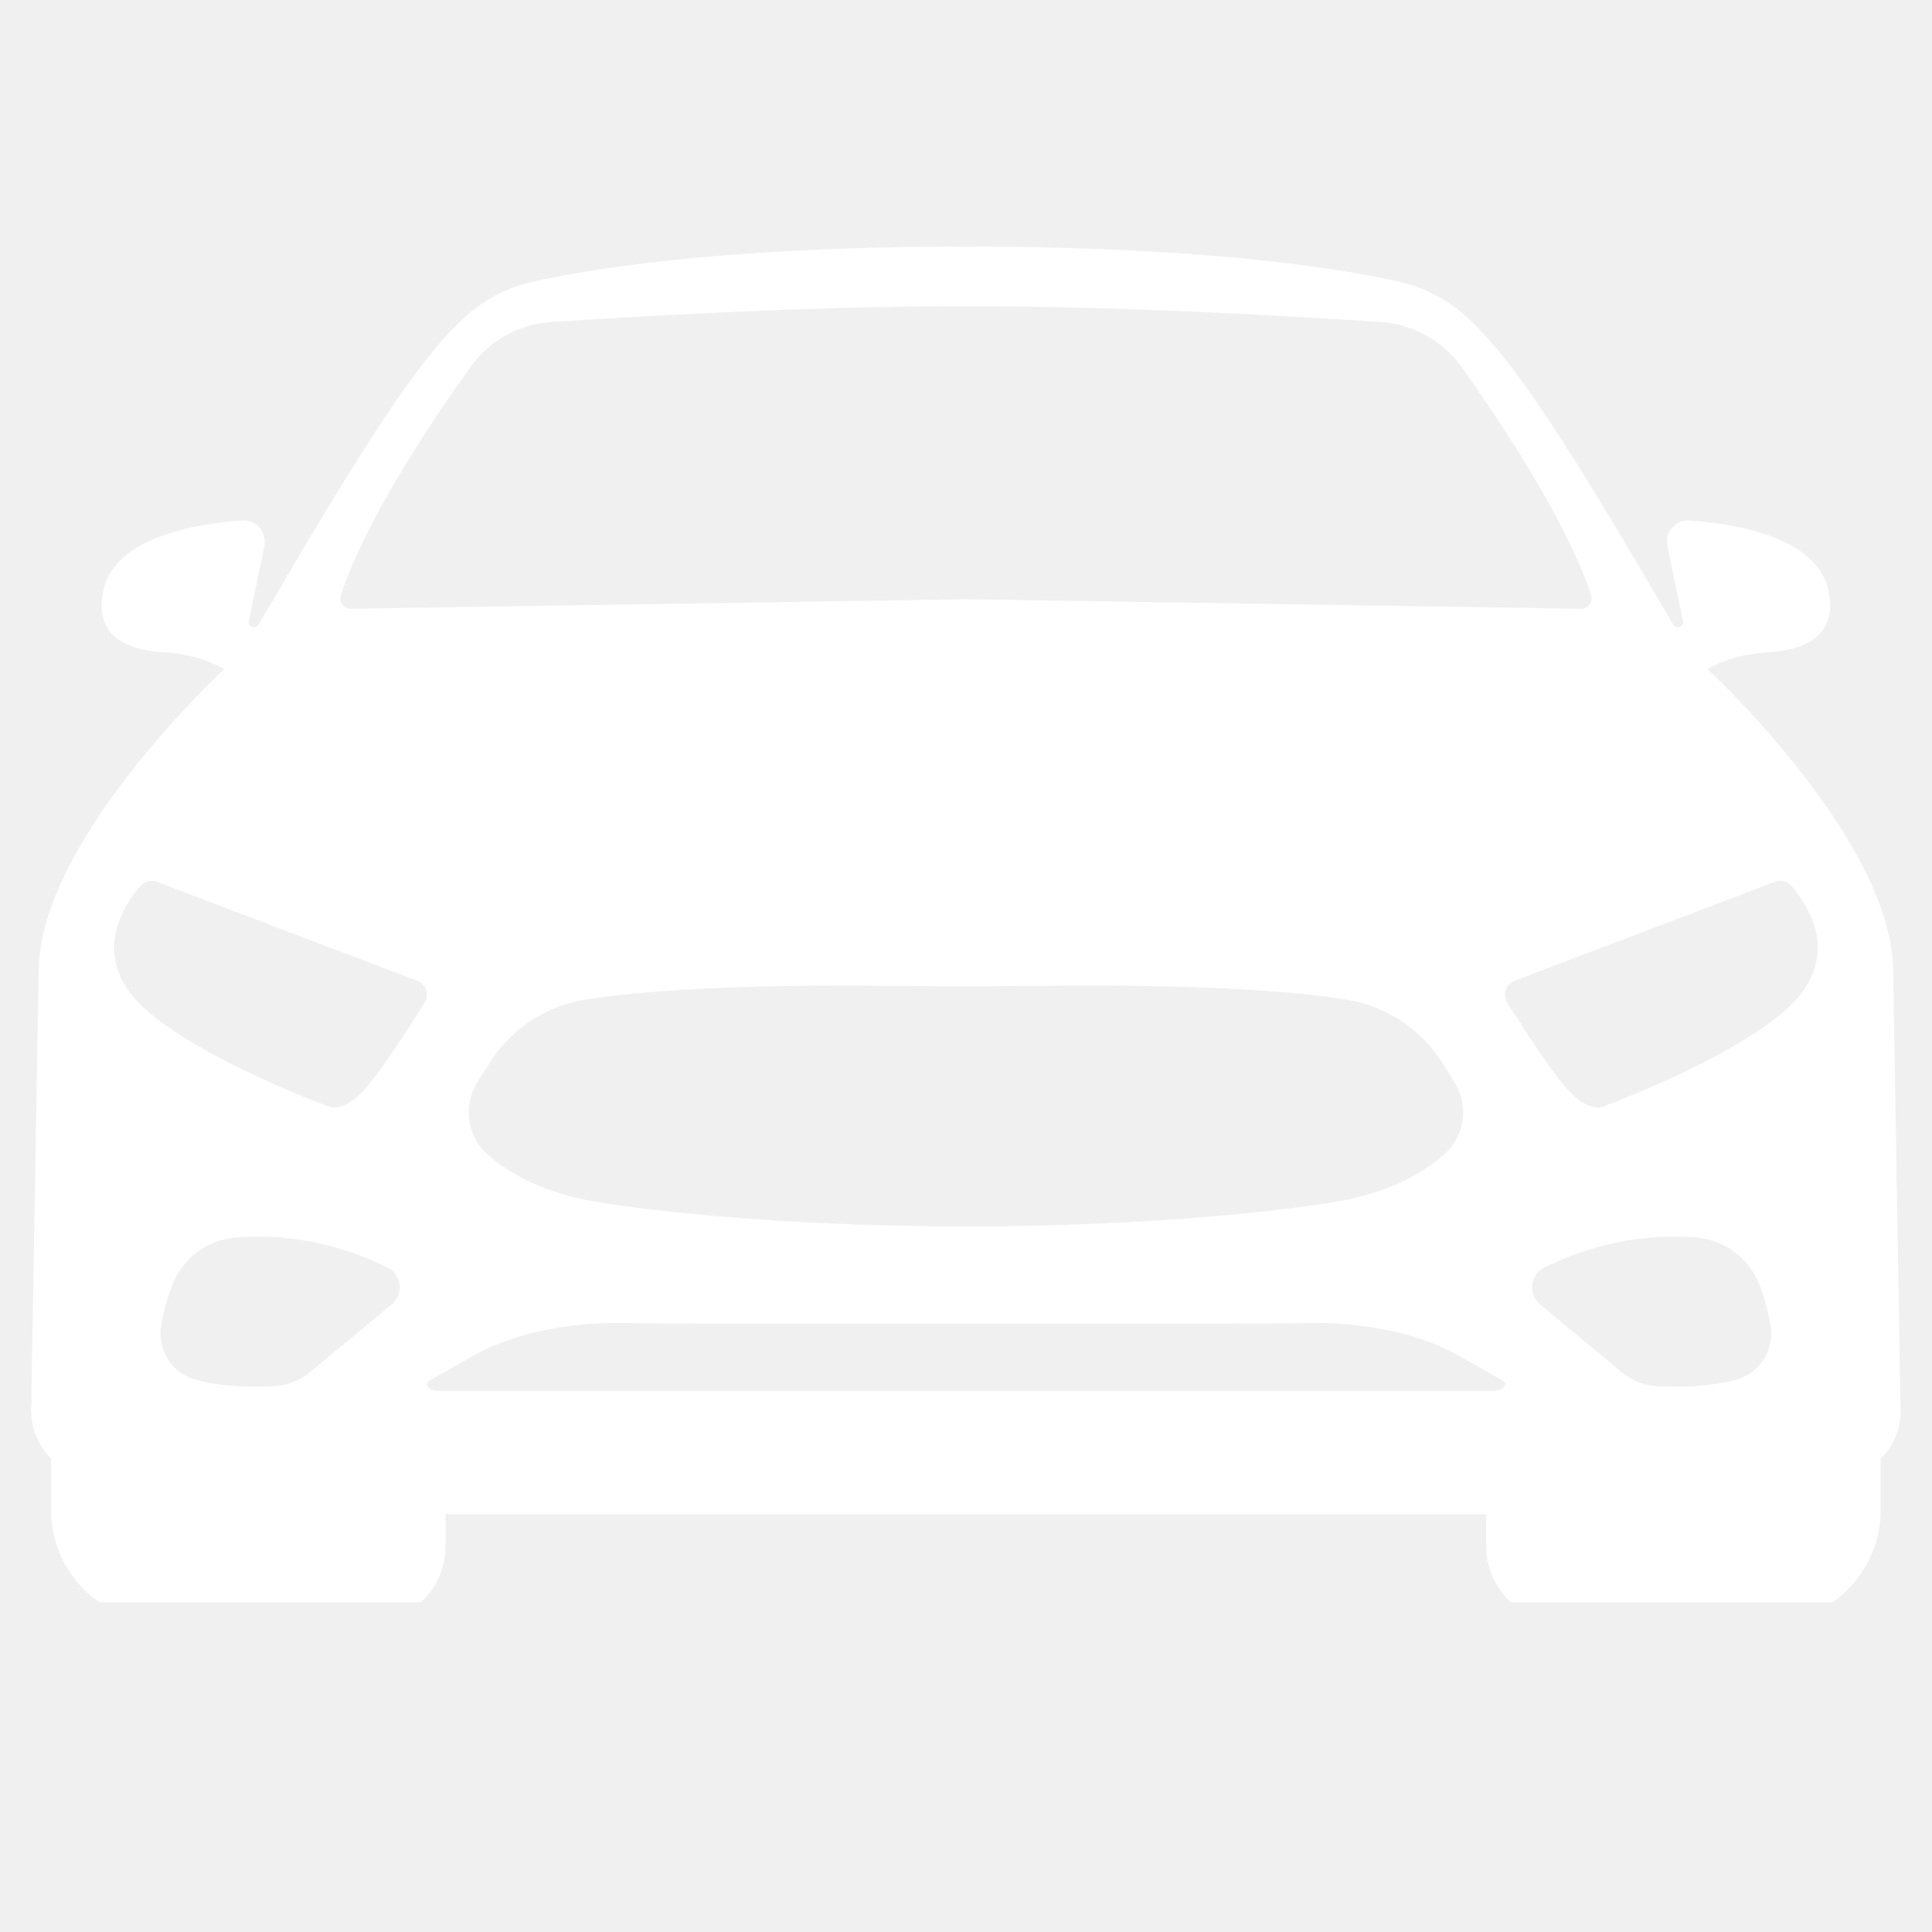
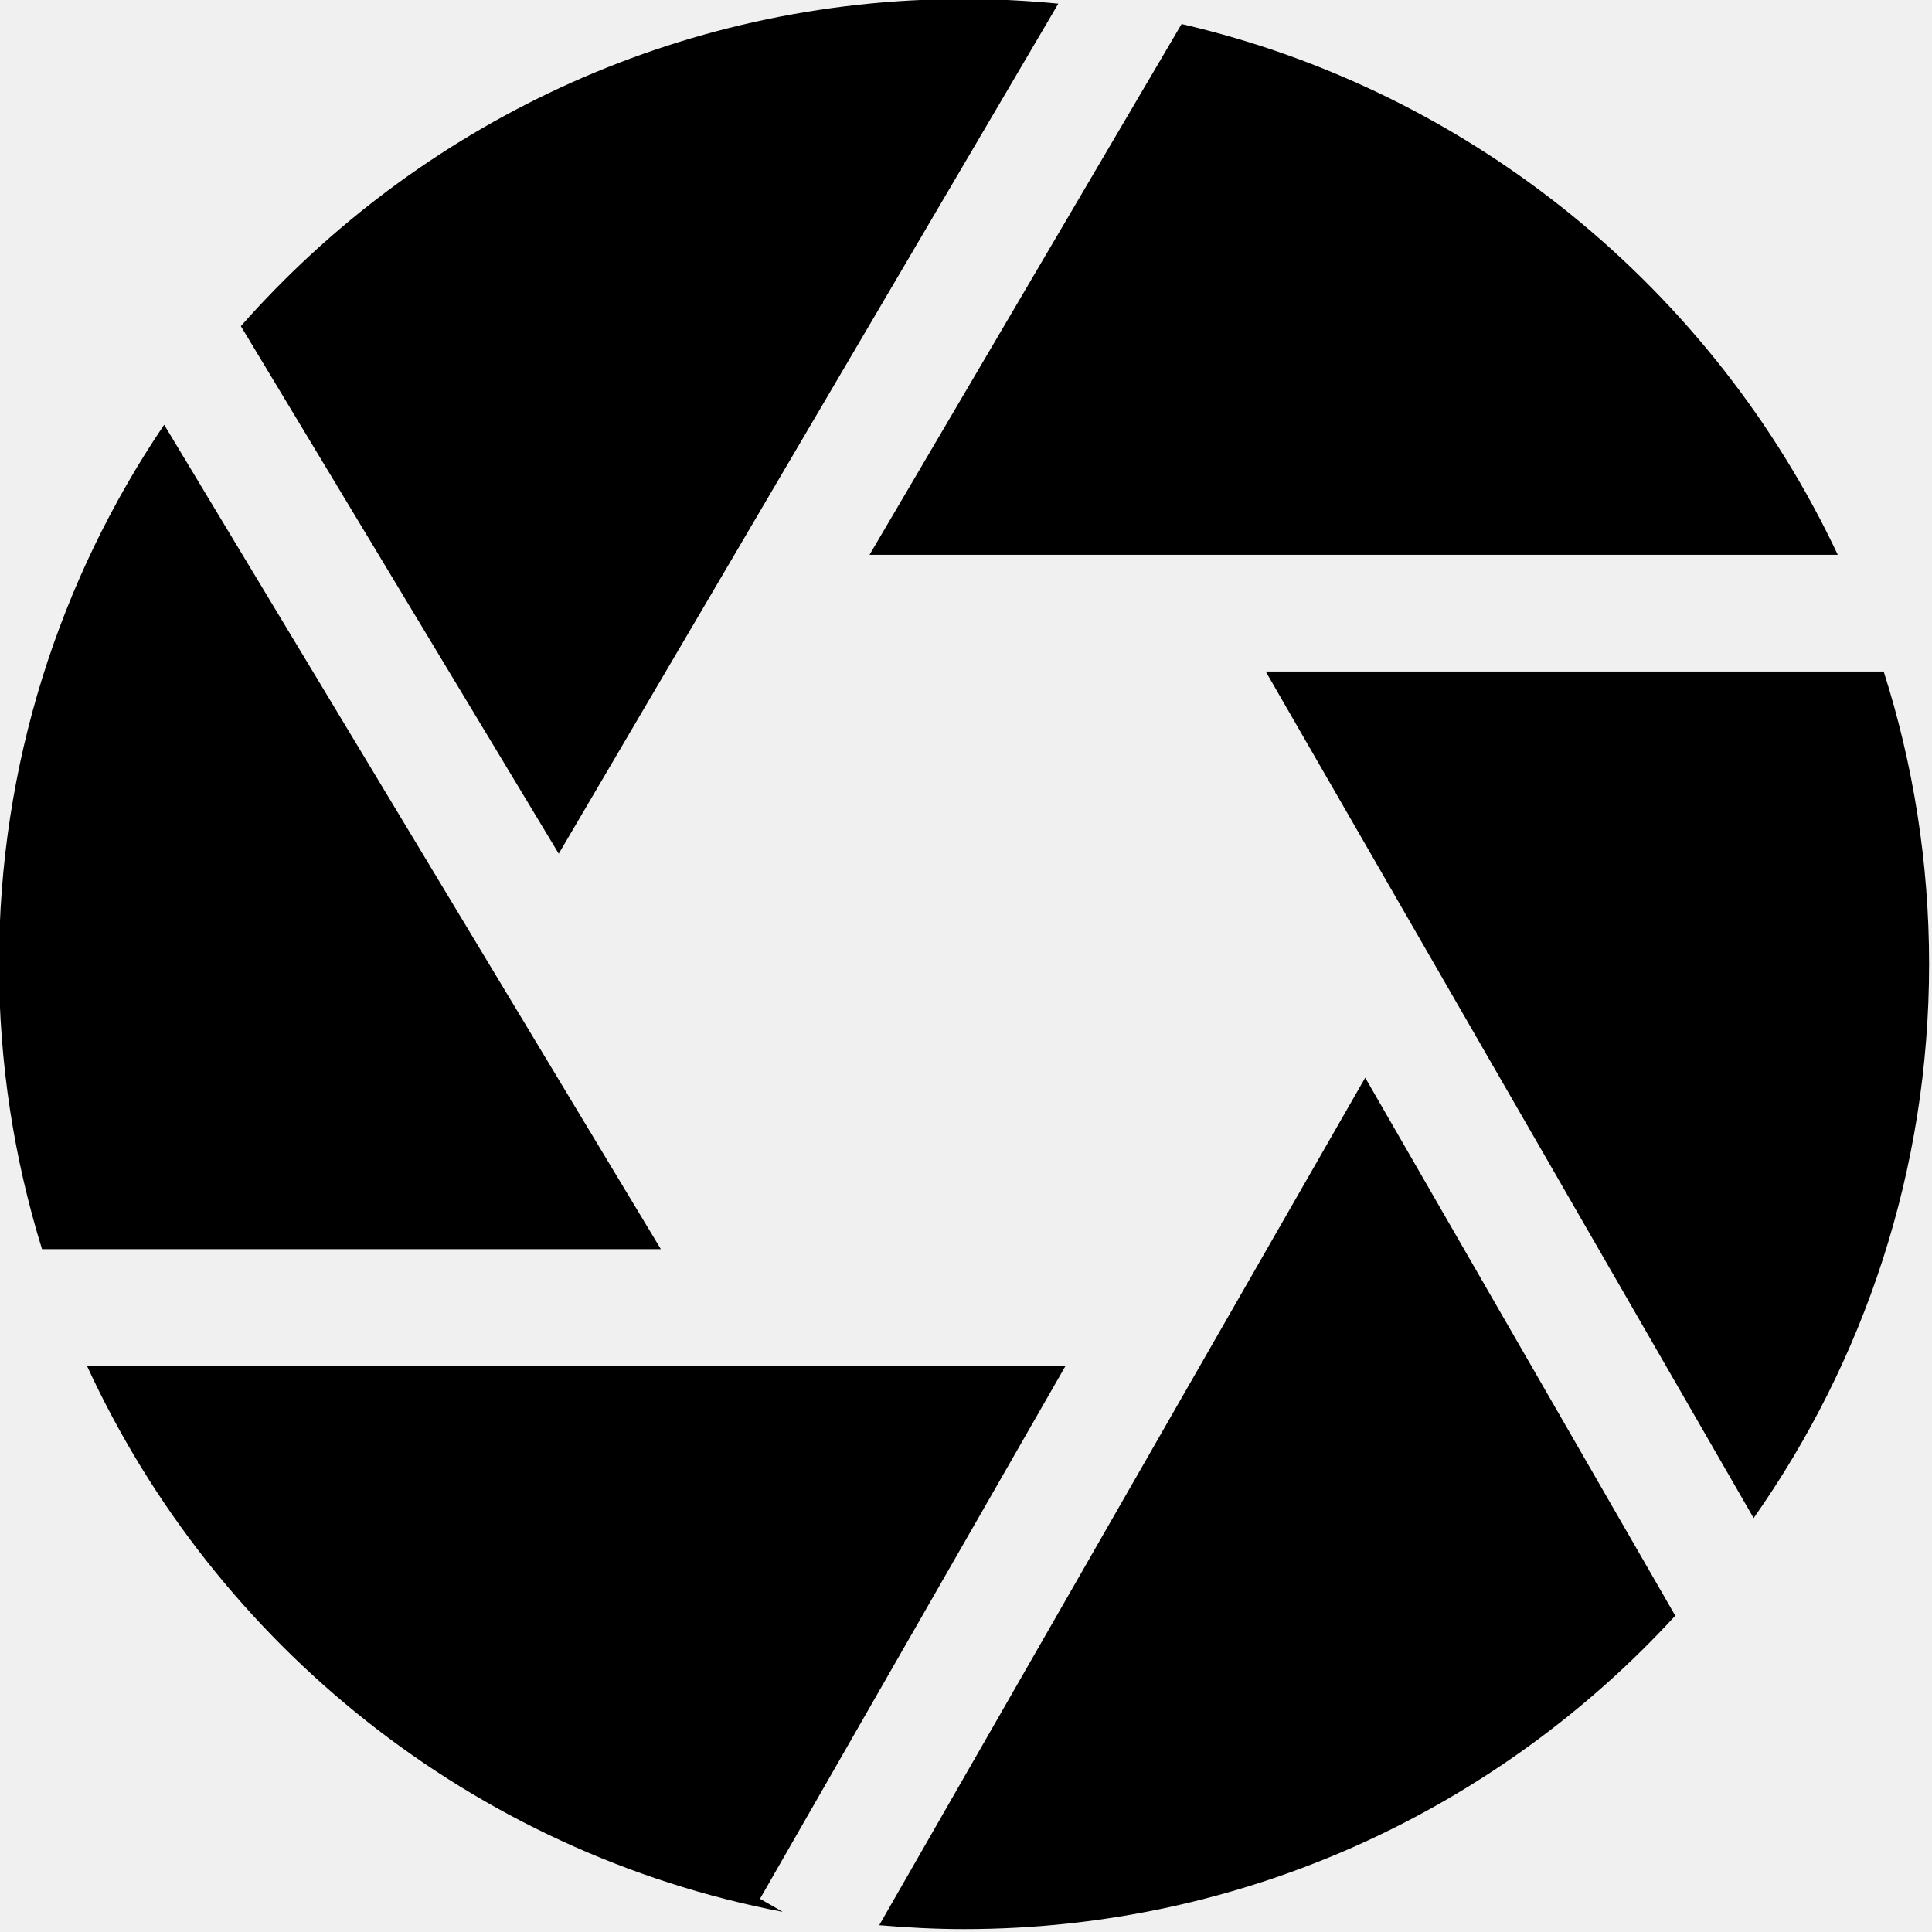
- <svg xmlns="http://www.w3.org/2000/svg" width="40" zoomAndPan="magnify" viewBox="0 0 30 30" height="40" preserveAspectRatio="xMidYMid meet" version="1.0">
-   <defs>
-     <clipPath id="f292ab9797">
-       <path d="M 0.484 3.828 L 29.512 3.828 L 29.512 24.879 L 0.484 24.879 Z M 0.484 3.828 " clip-rule="nonzero" />
-     </clipPath>
-   </defs>
-   <g clip-path="url(#f292ab9797)">
-     <path fill="#ffffff" d="M 28.031 15.34 C 27.5 16.168 25.328 17.016 24.992 17.145 C 24.969 17.152 24.949 17.164 24.93 17.172 C 24.867 17.203 24.66 17.258 24.359 16.938 C 24.094 16.652 23.637 15.938 23.402 15.566 C 23.328 15.441 23.383 15.281 23.516 15.23 L 27.566 13.691 C 27.652 13.66 27.75 13.684 27.809 13.75 C 28.031 14 28.484 14.641 28.031 15.34 Z M 26.969 21.422 C 26.688 21.5 26.285 21.555 25.727 21.523 C 25.527 21.512 25.336 21.434 25.184 21.309 L 23.914 20.254 C 23.723 20.098 23.758 19.797 23.977 19.684 C 24.457 19.445 25.293 19.133 26.332 19.215 C 26.773 19.25 27.156 19.531 27.316 19.941 C 27.387 20.117 27.449 20.328 27.492 20.578 C 27.559 20.953 27.332 21.316 26.969 21.422 Z M 23.18 21.598 L 6.816 21.598 C 6.652 21.598 6.566 21.492 6.68 21.43 L 7.418 21.012 C 8.254 20.578 9.223 20.539 9.605 20.543 C 10.035 20.551 10.465 20.551 10.895 20.551 L 19.102 20.551 C 19.531 20.551 19.961 20.551 20.391 20.543 C 20.773 20.539 21.746 20.578 22.582 21.012 L 23.32 21.43 C 23.43 21.492 23.344 21.598 23.18 21.598 Z M 6.594 15.566 C 6.363 15.938 5.906 16.652 5.641 16.938 C 5.336 17.258 5.133 17.203 5.07 17.172 C 5.047 17.164 5.027 17.152 5.004 17.145 C 4.668 17.016 2.5 16.168 1.965 15.34 C 1.516 14.641 1.965 14 2.188 13.75 C 2.25 13.684 2.344 13.66 2.43 13.691 L 6.48 15.23 C 6.617 15.281 6.668 15.441 6.594 15.566 Z M 6.082 20.254 L 4.812 21.309 C 4.66 21.434 4.469 21.512 4.273 21.523 C 3.711 21.555 3.309 21.5 3.027 21.422 C 2.664 21.316 2.438 20.953 2.504 20.578 C 2.547 20.328 2.613 20.117 2.68 19.941 C 2.844 19.531 3.227 19.25 3.664 19.215 C 4.703 19.133 5.543 19.445 6.02 19.684 C 6.238 19.797 6.273 20.098 6.082 20.254 Z M 22.426 17.926 C 22.102 18.211 21.578 18.523 20.746 18.66 C 20.746 18.66 18.609 19.043 15 19.043 C 11.387 19.043 9.25 18.66 9.25 18.66 C 8.422 18.523 7.895 18.211 7.57 17.926 C 7.254 17.645 7.188 17.176 7.406 16.816 L 7.586 16.531 C 7.914 15.992 8.461 15.625 9.082 15.523 C 10.418 15.309 12.523 15.293 13.828 15.309 C 14.602 15.316 15.371 15.316 16.141 15.309 C 17.445 15.293 19.57 15.305 20.914 15.523 C 21.535 15.625 22.082 15.992 22.414 16.531 L 22.59 16.816 C 22.812 17.176 22.742 17.645 22.426 17.926 Z M 5.293 9.242 C 5.43 8.809 5.887 7.684 7.305 5.699 C 7.598 5.289 8.055 5.035 8.559 5 C 9.855 4.914 12.551 4.754 15 4.754 C 17.445 4.754 20.141 4.914 21.438 5 C 21.941 5.035 22.402 5.289 22.695 5.699 C 24.109 7.684 24.566 8.809 24.707 9.242 C 24.738 9.348 24.66 9.453 24.551 9.453 L 15 9.305 L 5.445 9.453 C 5.336 9.453 5.258 9.348 5.293 9.242 Z M 29.512 21.891 L 29.395 15.004 C 29.32 12.98 26.512 10.387 26.512 10.387 C 26.797 10.234 27.117 10.145 27.441 10.129 C 27.898 10.109 28.551 9.949 28.395 9.18 C 28.223 8.332 26.926 8.129 26.234 8.082 C 26.02 8.066 25.848 8.262 25.891 8.477 L 26.133 9.645 C 26.133 9.645 26.133 9.645 26.133 9.648 C 26.152 9.734 26.031 9.777 25.984 9.703 L 25.77 9.34 C 24.074 6.43 23.332 5.398 22.711 4.867 C 22.43 4.625 22.09 4.457 21.727 4.375 C 19.039 3.777 15 3.832 15 3.832 C 15 3.832 10.957 3.777 8.27 4.375 C 7.906 4.457 7.566 4.625 7.285 4.867 C 6.664 5.398 5.922 6.43 4.227 9.34 L 4.012 9.703 C 3.965 9.777 3.848 9.734 3.863 9.648 C 3.863 9.645 3.863 9.645 3.863 9.645 L 4.105 8.477 C 4.148 8.262 3.977 8.066 3.762 8.082 C 3.074 8.129 1.773 8.332 1.602 9.18 C 1.445 9.949 2.098 10.109 2.559 10.129 C 2.883 10.145 3.199 10.234 3.484 10.387 C 3.484 10.387 0.676 12.98 0.602 15.004 L 0.484 21.891 C 0.48 22.18 0.594 22.453 0.793 22.648 L 0.793 23.449 C 0.793 24.41 1.578 25.195 2.535 25.195 L 5.734 25.195 C 6.387 25.195 6.918 24.664 6.918 24.012 L 6.918 23.512 L 23.078 23.512 L 23.078 24.012 C 23.078 24.664 23.613 25.195 24.262 25.195 L 27.461 25.195 C 28.418 25.195 29.203 24.41 29.203 23.449 L 29.203 22.648 C 29.406 22.453 29.52 22.18 29.512 21.891 " fill-opacity="1" fill-rule="nonzero" />
-   </g>
+ <svg xmlns="http://www.w3.org/2000/svg" width="80" zoomAndPan="magnify" viewBox="0 0 60 60" height="80" preserveAspectRatio="xMidYMid meet" version="1.0">
+   <path fill="#000000" d="M 20.523 38.793 L 5.098 13.191 C 1.859 17.977 -0.031 23.742 -0.031 29.941 C -0.031 33.02 0.438 35.992 1.305 38.793 Z M 20.523 38.793 " fill-opacity="1" fill-rule="nonzero" />
+   <path fill="#000000" d="M 27.004 17.23 L 57.074 17.23 C 53.211 9.02 45.73 2.836 36.695 0.746 Z M 27.004 17.23 " fill-opacity="1" fill-rule="nonzero" />
+   <path fill="#000000" d="M 17.352 26.512 L 32.867 0.113 C 31.902 0.02 30.926 -0.031 29.941 -0.031 C 21.004 -0.031 12.973 3.902 7.48 10.129 Z M 17.352 26.512 " fill-opacity="1" fill-rule="nonzero" />
+   <path fill="#000000" d="M 23.602 58.969 L 33.094 42.414 L 2.699 42.414 C 6.688 51.086 14.688 57.535 24.309 59.375 Z M 23.602 58.969 " fill-opacity="1" fill-rule="nonzero" />
+   <path fill="#000000" d="M 39.309 20.855 L 54.461 47.145 C 57.891 42.27 59.91 36.34 59.91 29.941 C 59.91 26.773 59.414 23.723 58.5 20.855 Z M 39.309 20.855 " fill-opacity="1" fill-rule="nonzero" />
+   <path fill="#000000" d="M 42.398 33.469 L 27.305 59.789 C 28.176 59.863 29.051 59.91 29.941 59.91 C 38.672 59.91 46.543 56.156 52.027 50.176 Z M 42.398 33.469 " fill-opacity="1" fill-rule="nonzero" />
</svg>
